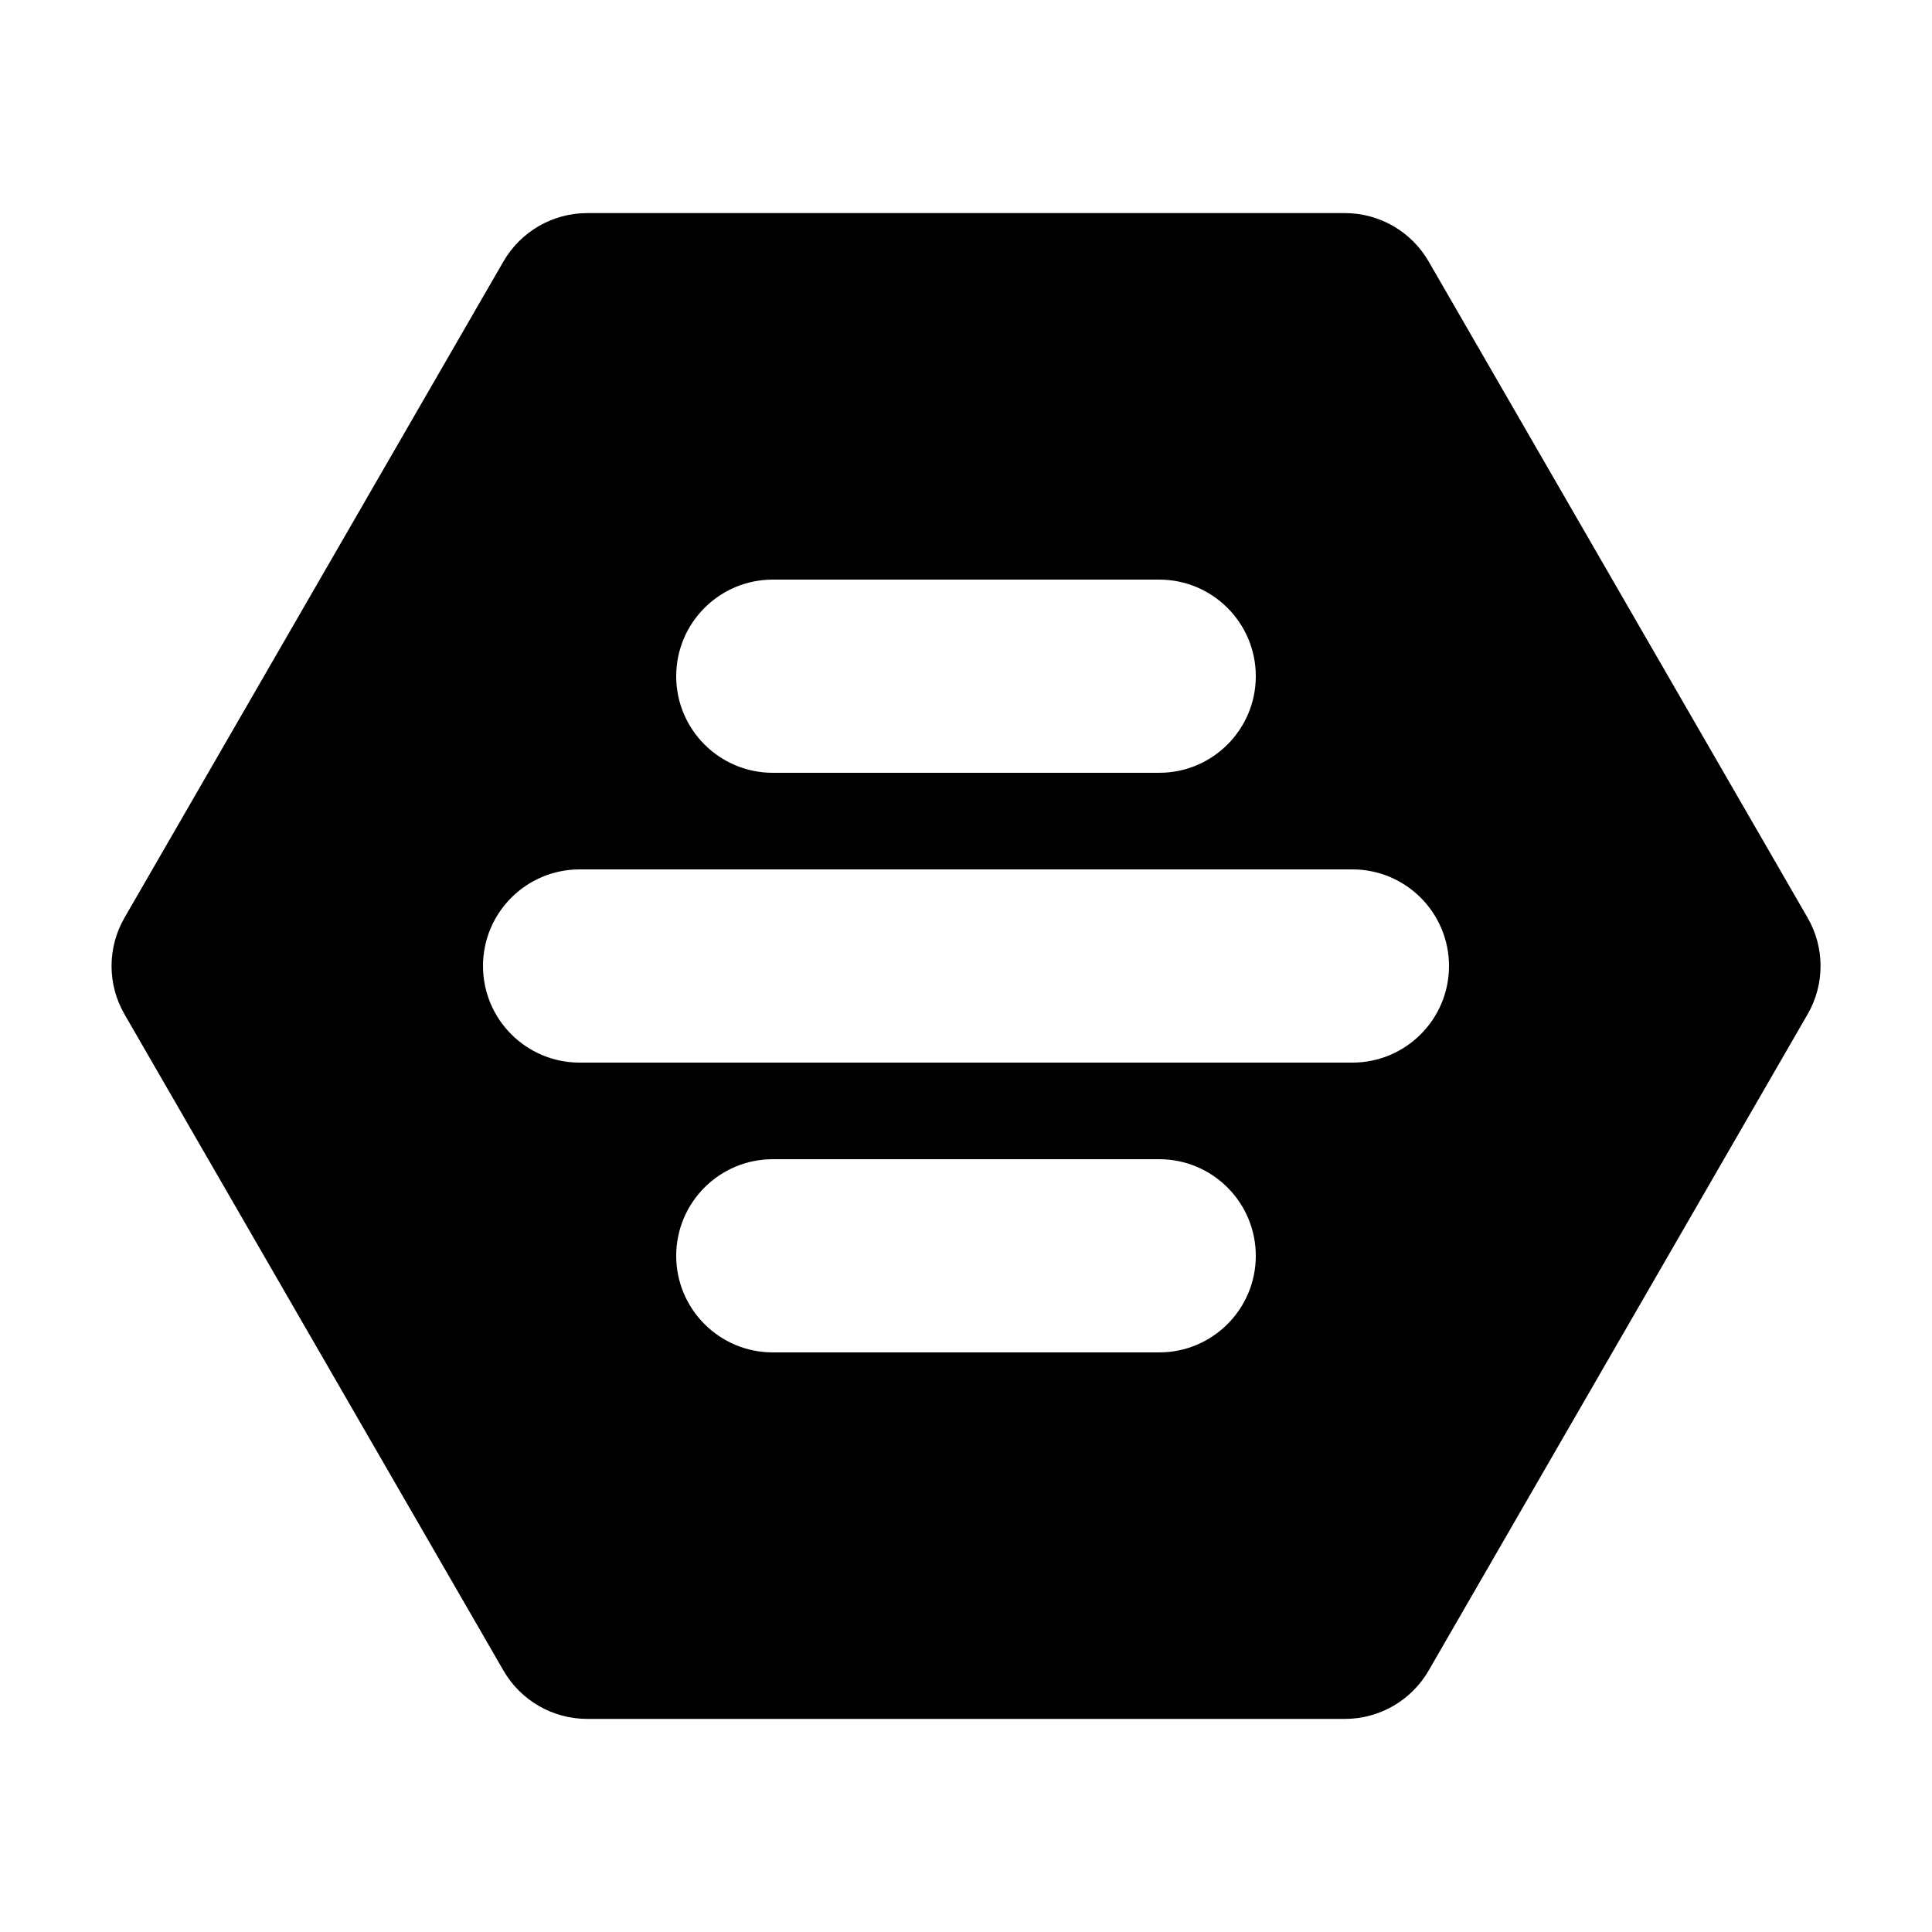
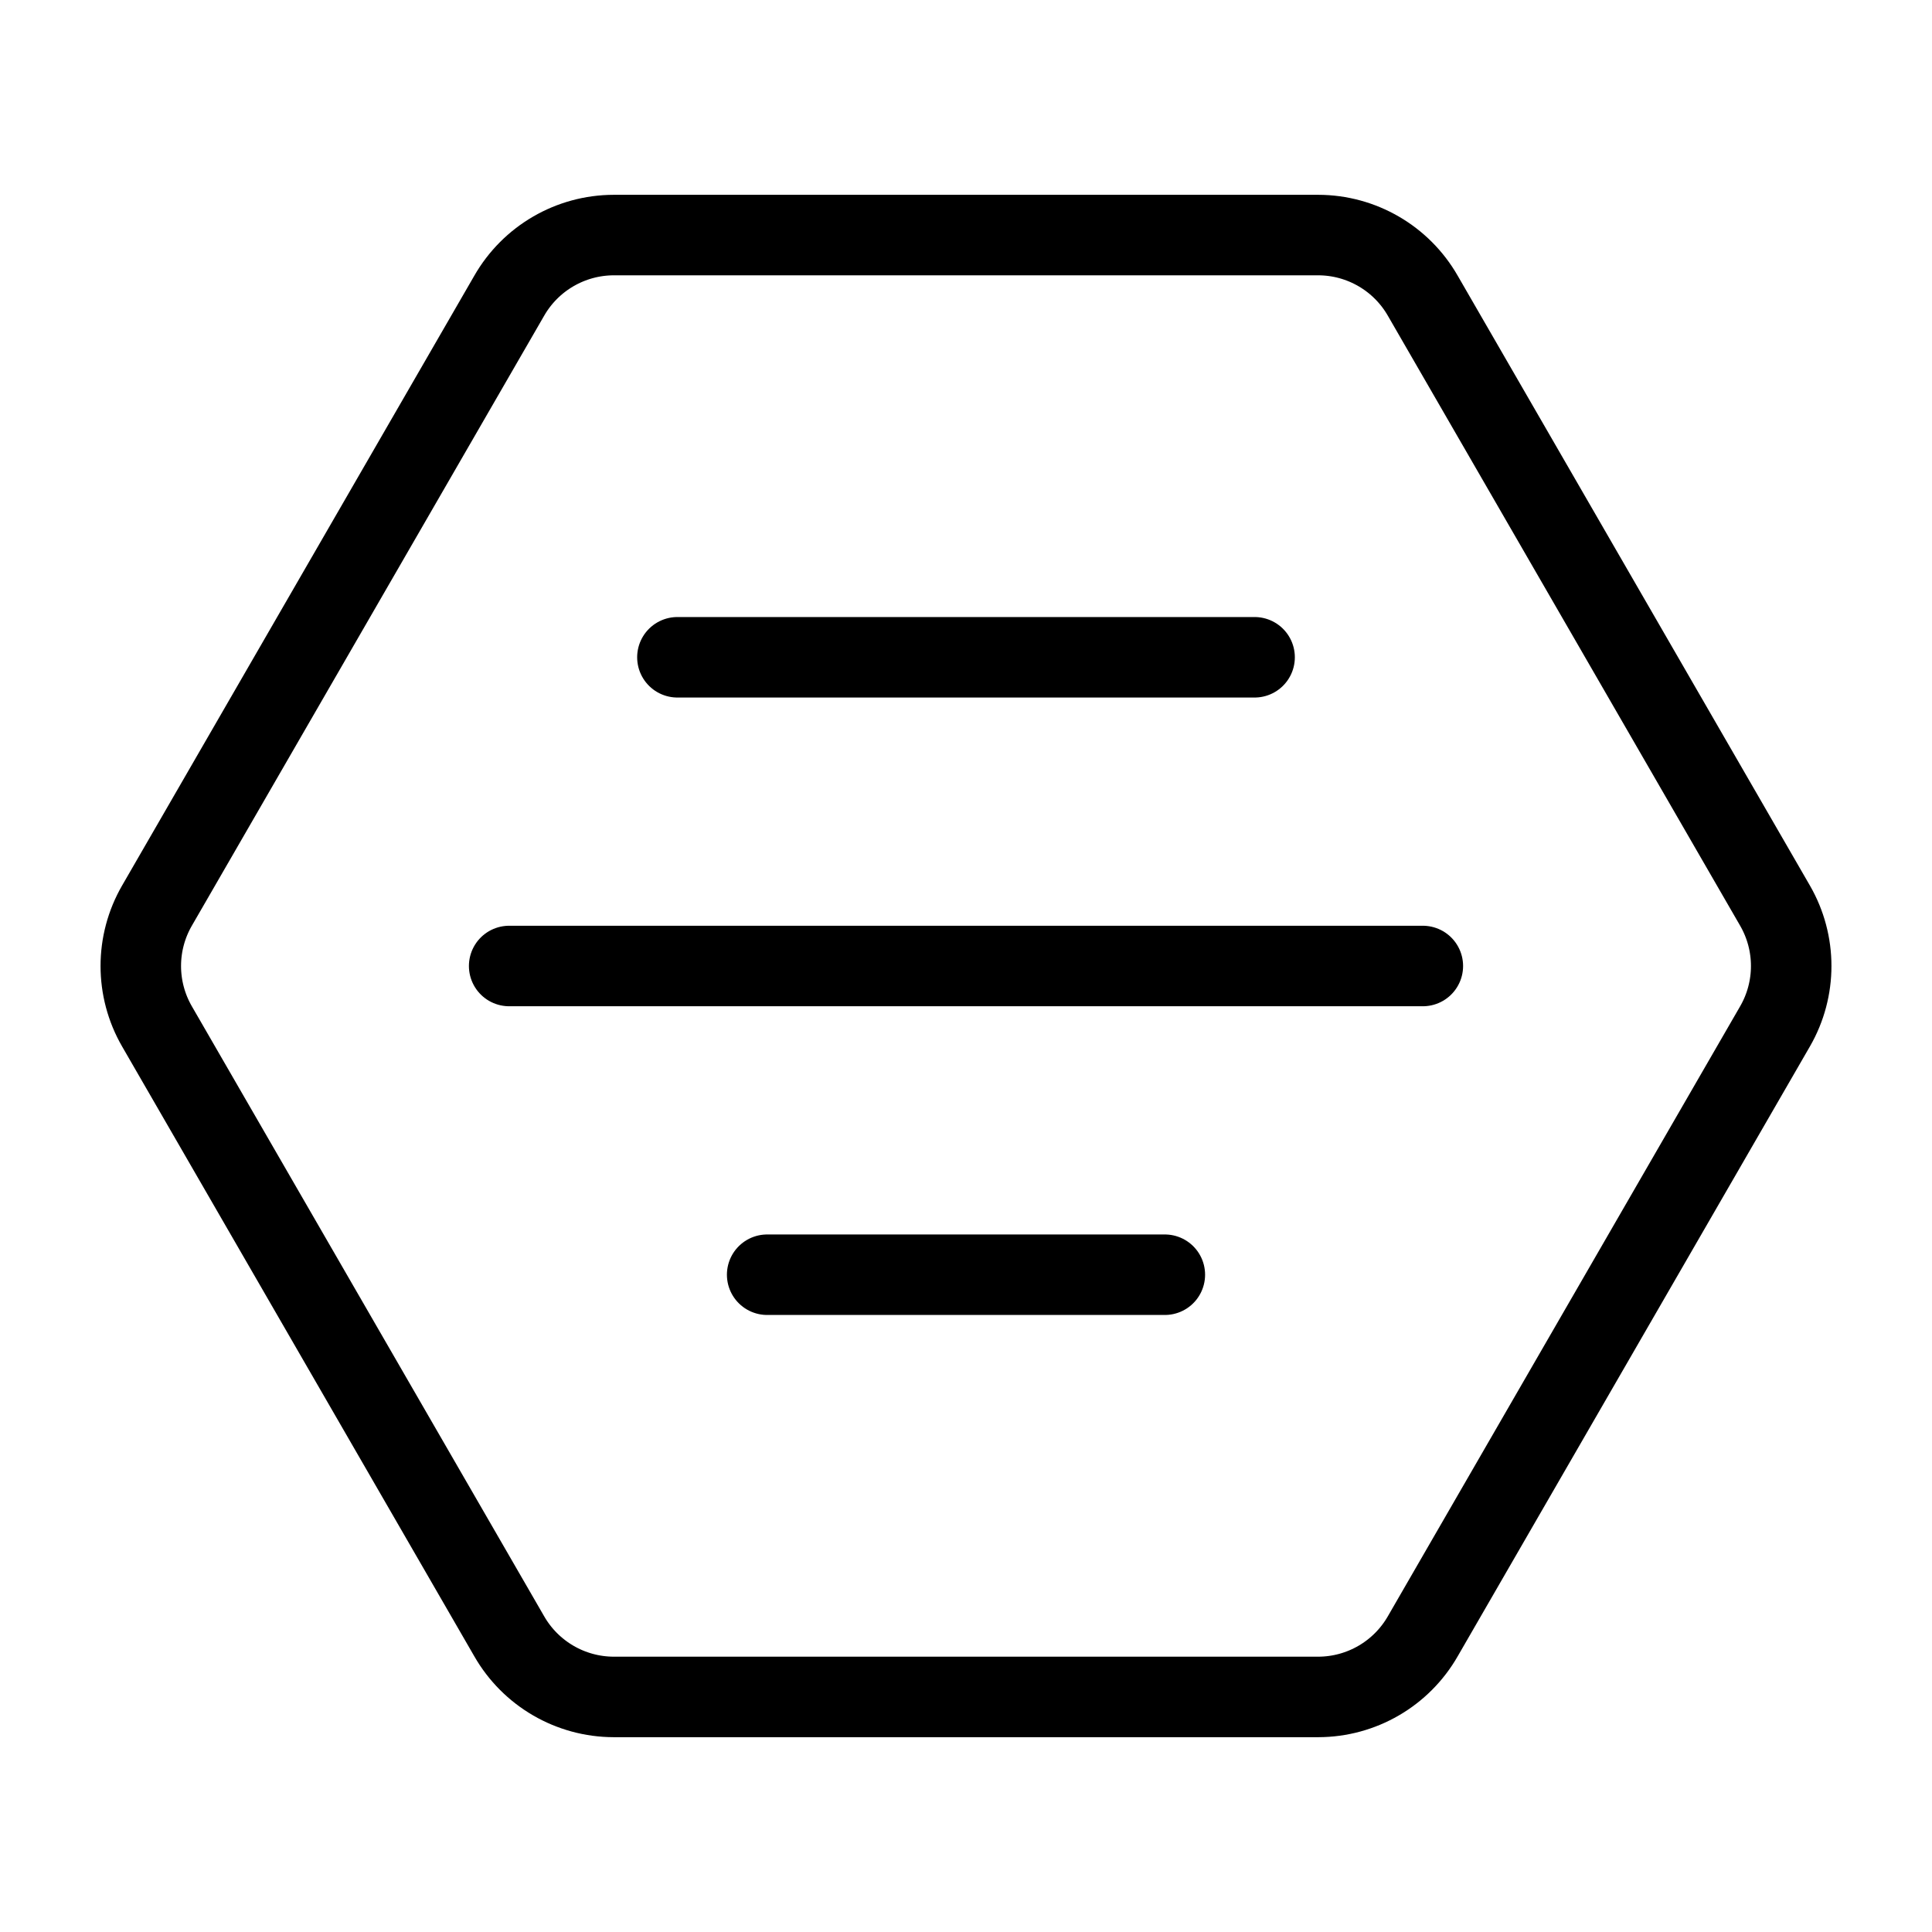
- <svg xmlns="http://www.w3.org/2000/svg" fill="none" height="20" viewBox="0 0 20 20" width="20">
-   <path clip-rule="evenodd" d="m1.289 9.5c-.179.309-.179.691 0 1l3.923 6.794c.179.309.509.5.866.5h7.845c.357 0 .687-.191.866-.5l3.923-6.794c.179-.309.179-.691 0-1l-3.923-6.794c-.179-.309-.509-.5-.866-.5h-7.845c-.357 0-.687.191-.866.5zm6.711-3.5c-.552 0-1 .448-1 1s.448 1 1 1h4c.552 0 1-.448 1-1s-.448-1-1-1zm-1 7c0-.552.448-1 1-1h4c.552 0 1 .448 1 1s-.448 1-1 1h-4c-.552 0-1-.448-1-1zm-1-4c-.552 0-1 .448-1 1 0 .552.448 1 1 1h8c.552 0 1-.448 1-1 0-.552-.448-1-1-1z" fill="currentColor" fill-rule="evenodd" />
+ <svg xmlns="http://www.w3.org/2000/svg" fill="none" height="24" viewBox="0 0 48 48" width="24">
+   <path fill="none" stroke="currentColor" stroke-linecap="round" stroke-linejoin="round" stroke-width="2" d="M12.65 24h22.7m-18.52-7.67h14.34M19.06 31.67h9.88" />
+   <path fill="none" stroke="currentColor" stroke-linecap="round" stroke-linejoin="round" stroke-width="2" d="M32.75 5.84h-17.5a3 3 0 0 0-2.6 1.51L3.9 22.5a3 3 0 0 0 0 3l8.75 15.15a3 3 0 0 0 2.6 1.51h17.5a3 3 0 0 0 2.6-1.51L44.1 25.5a3 3 0 0 0 0-3L35.35 7.35a3 3 0 0 0-2.6-1.51Z" />
</svg>
